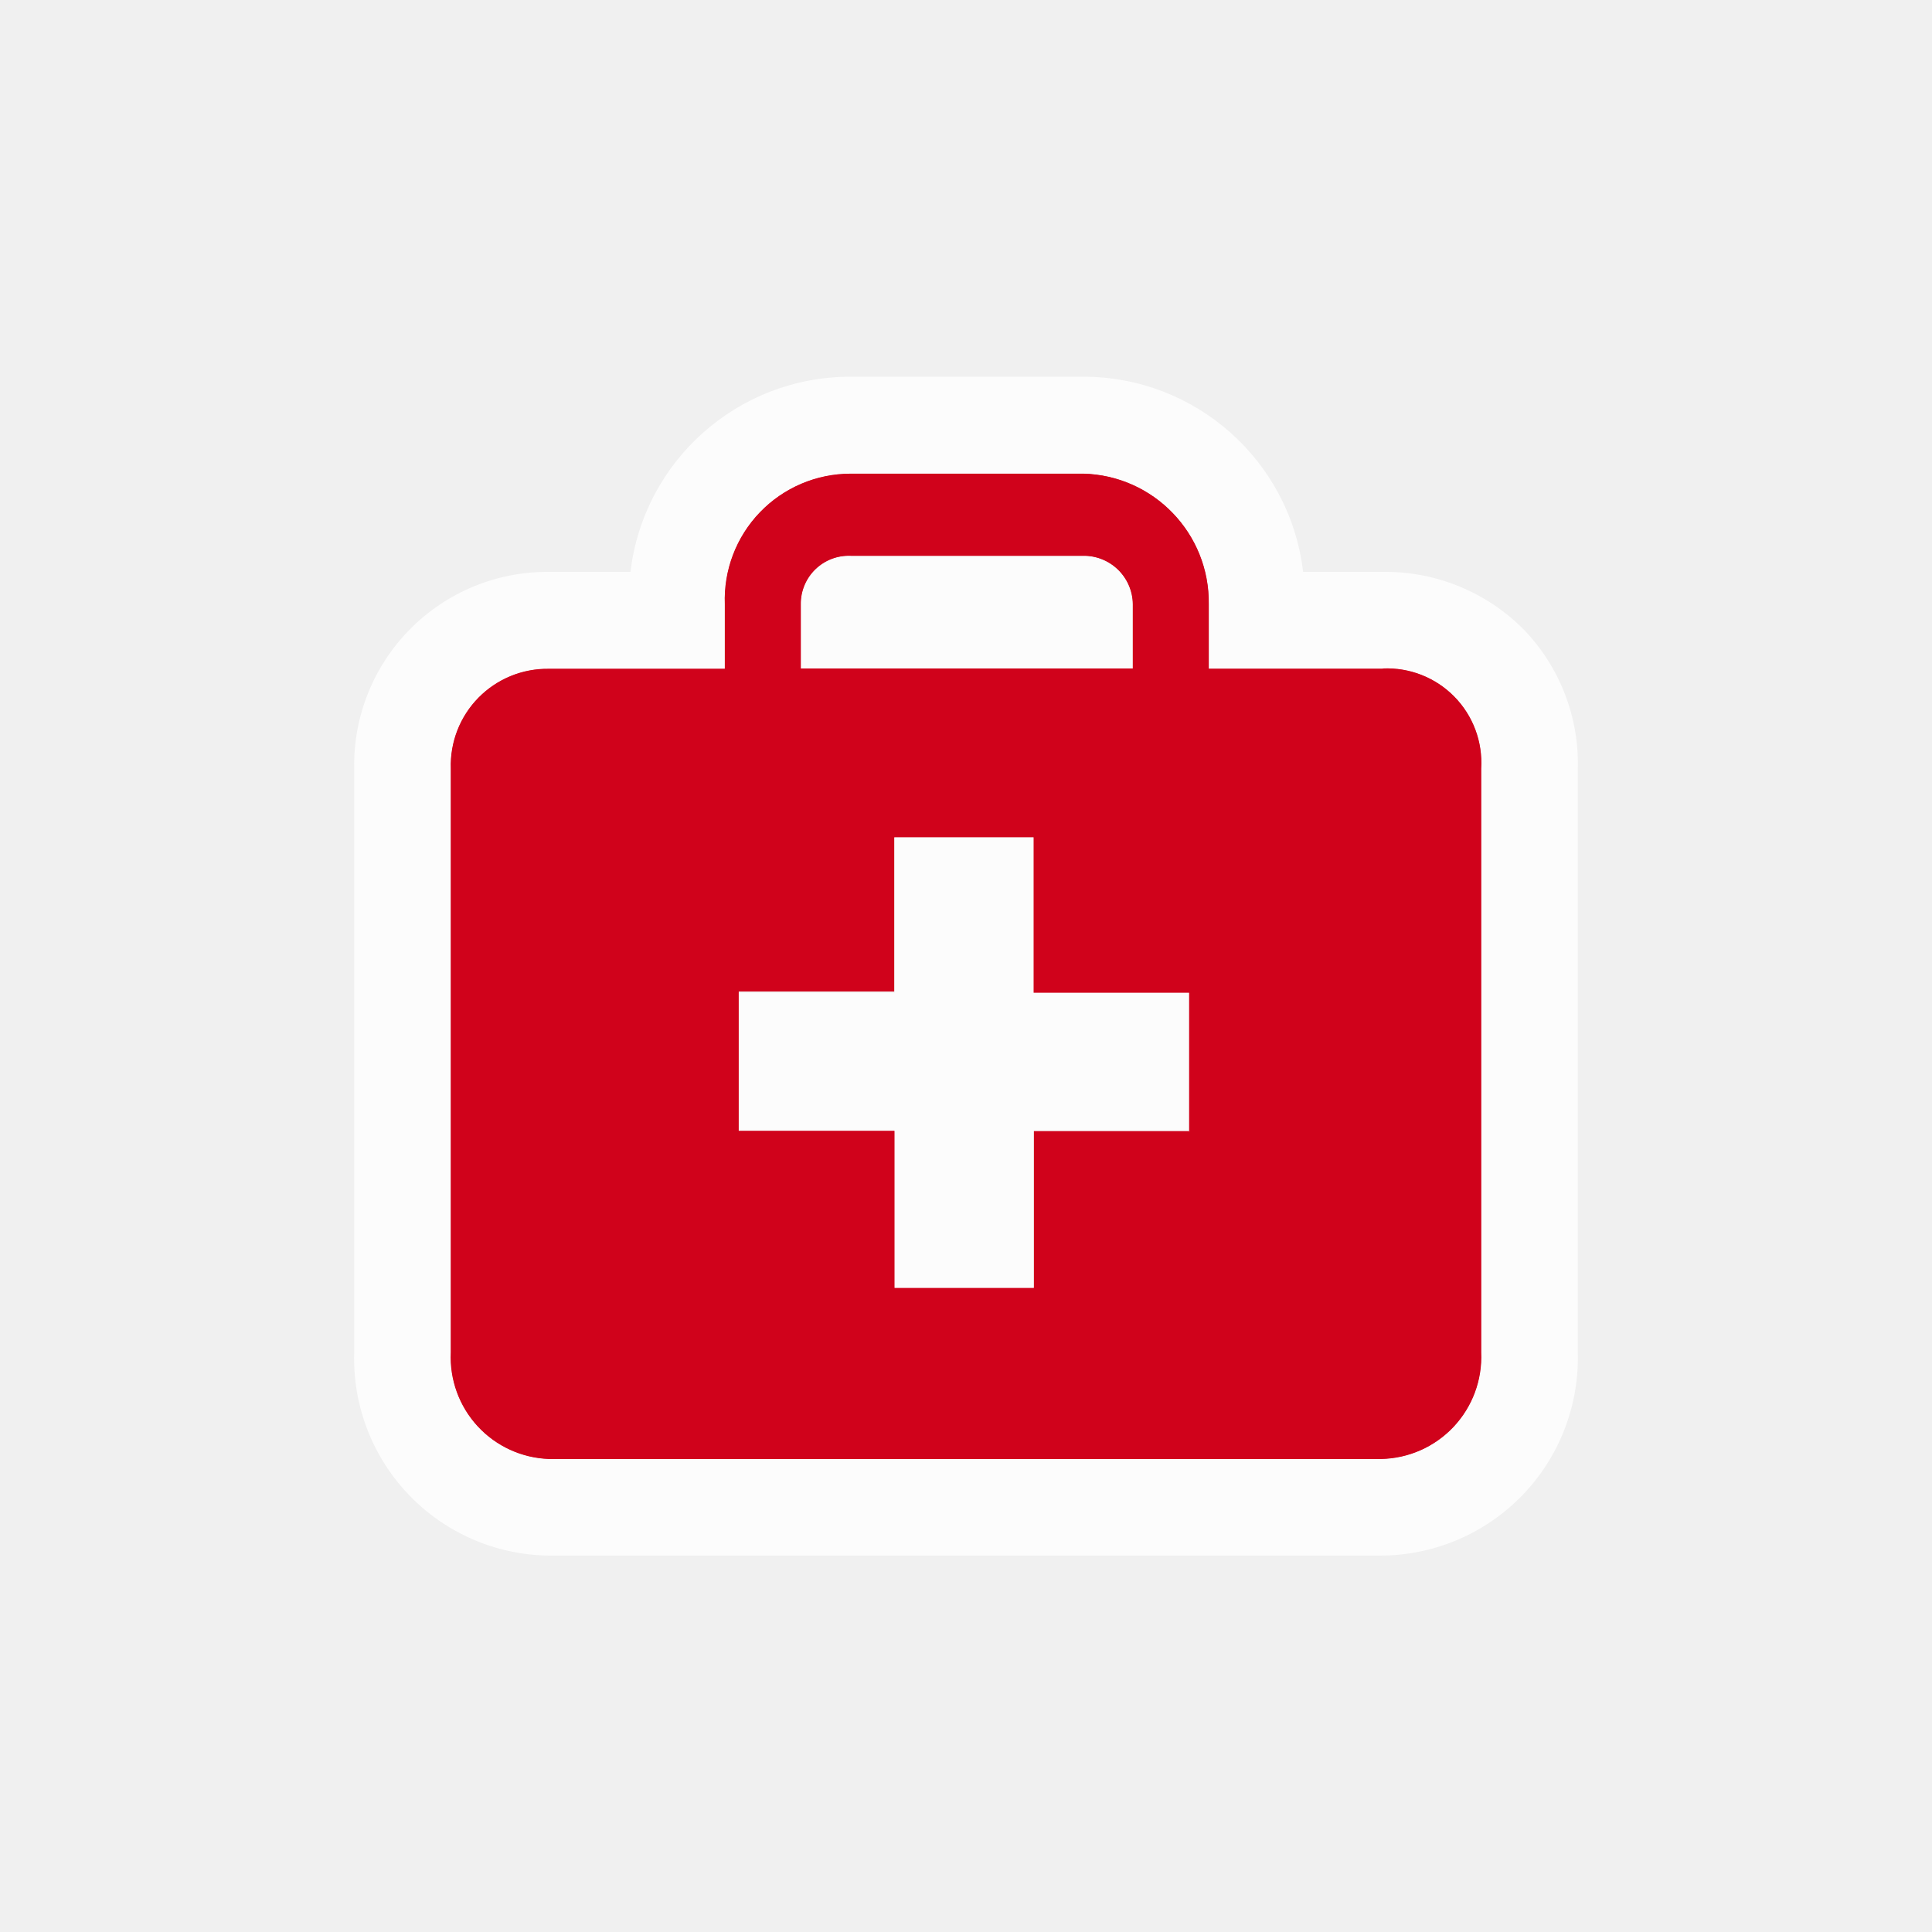
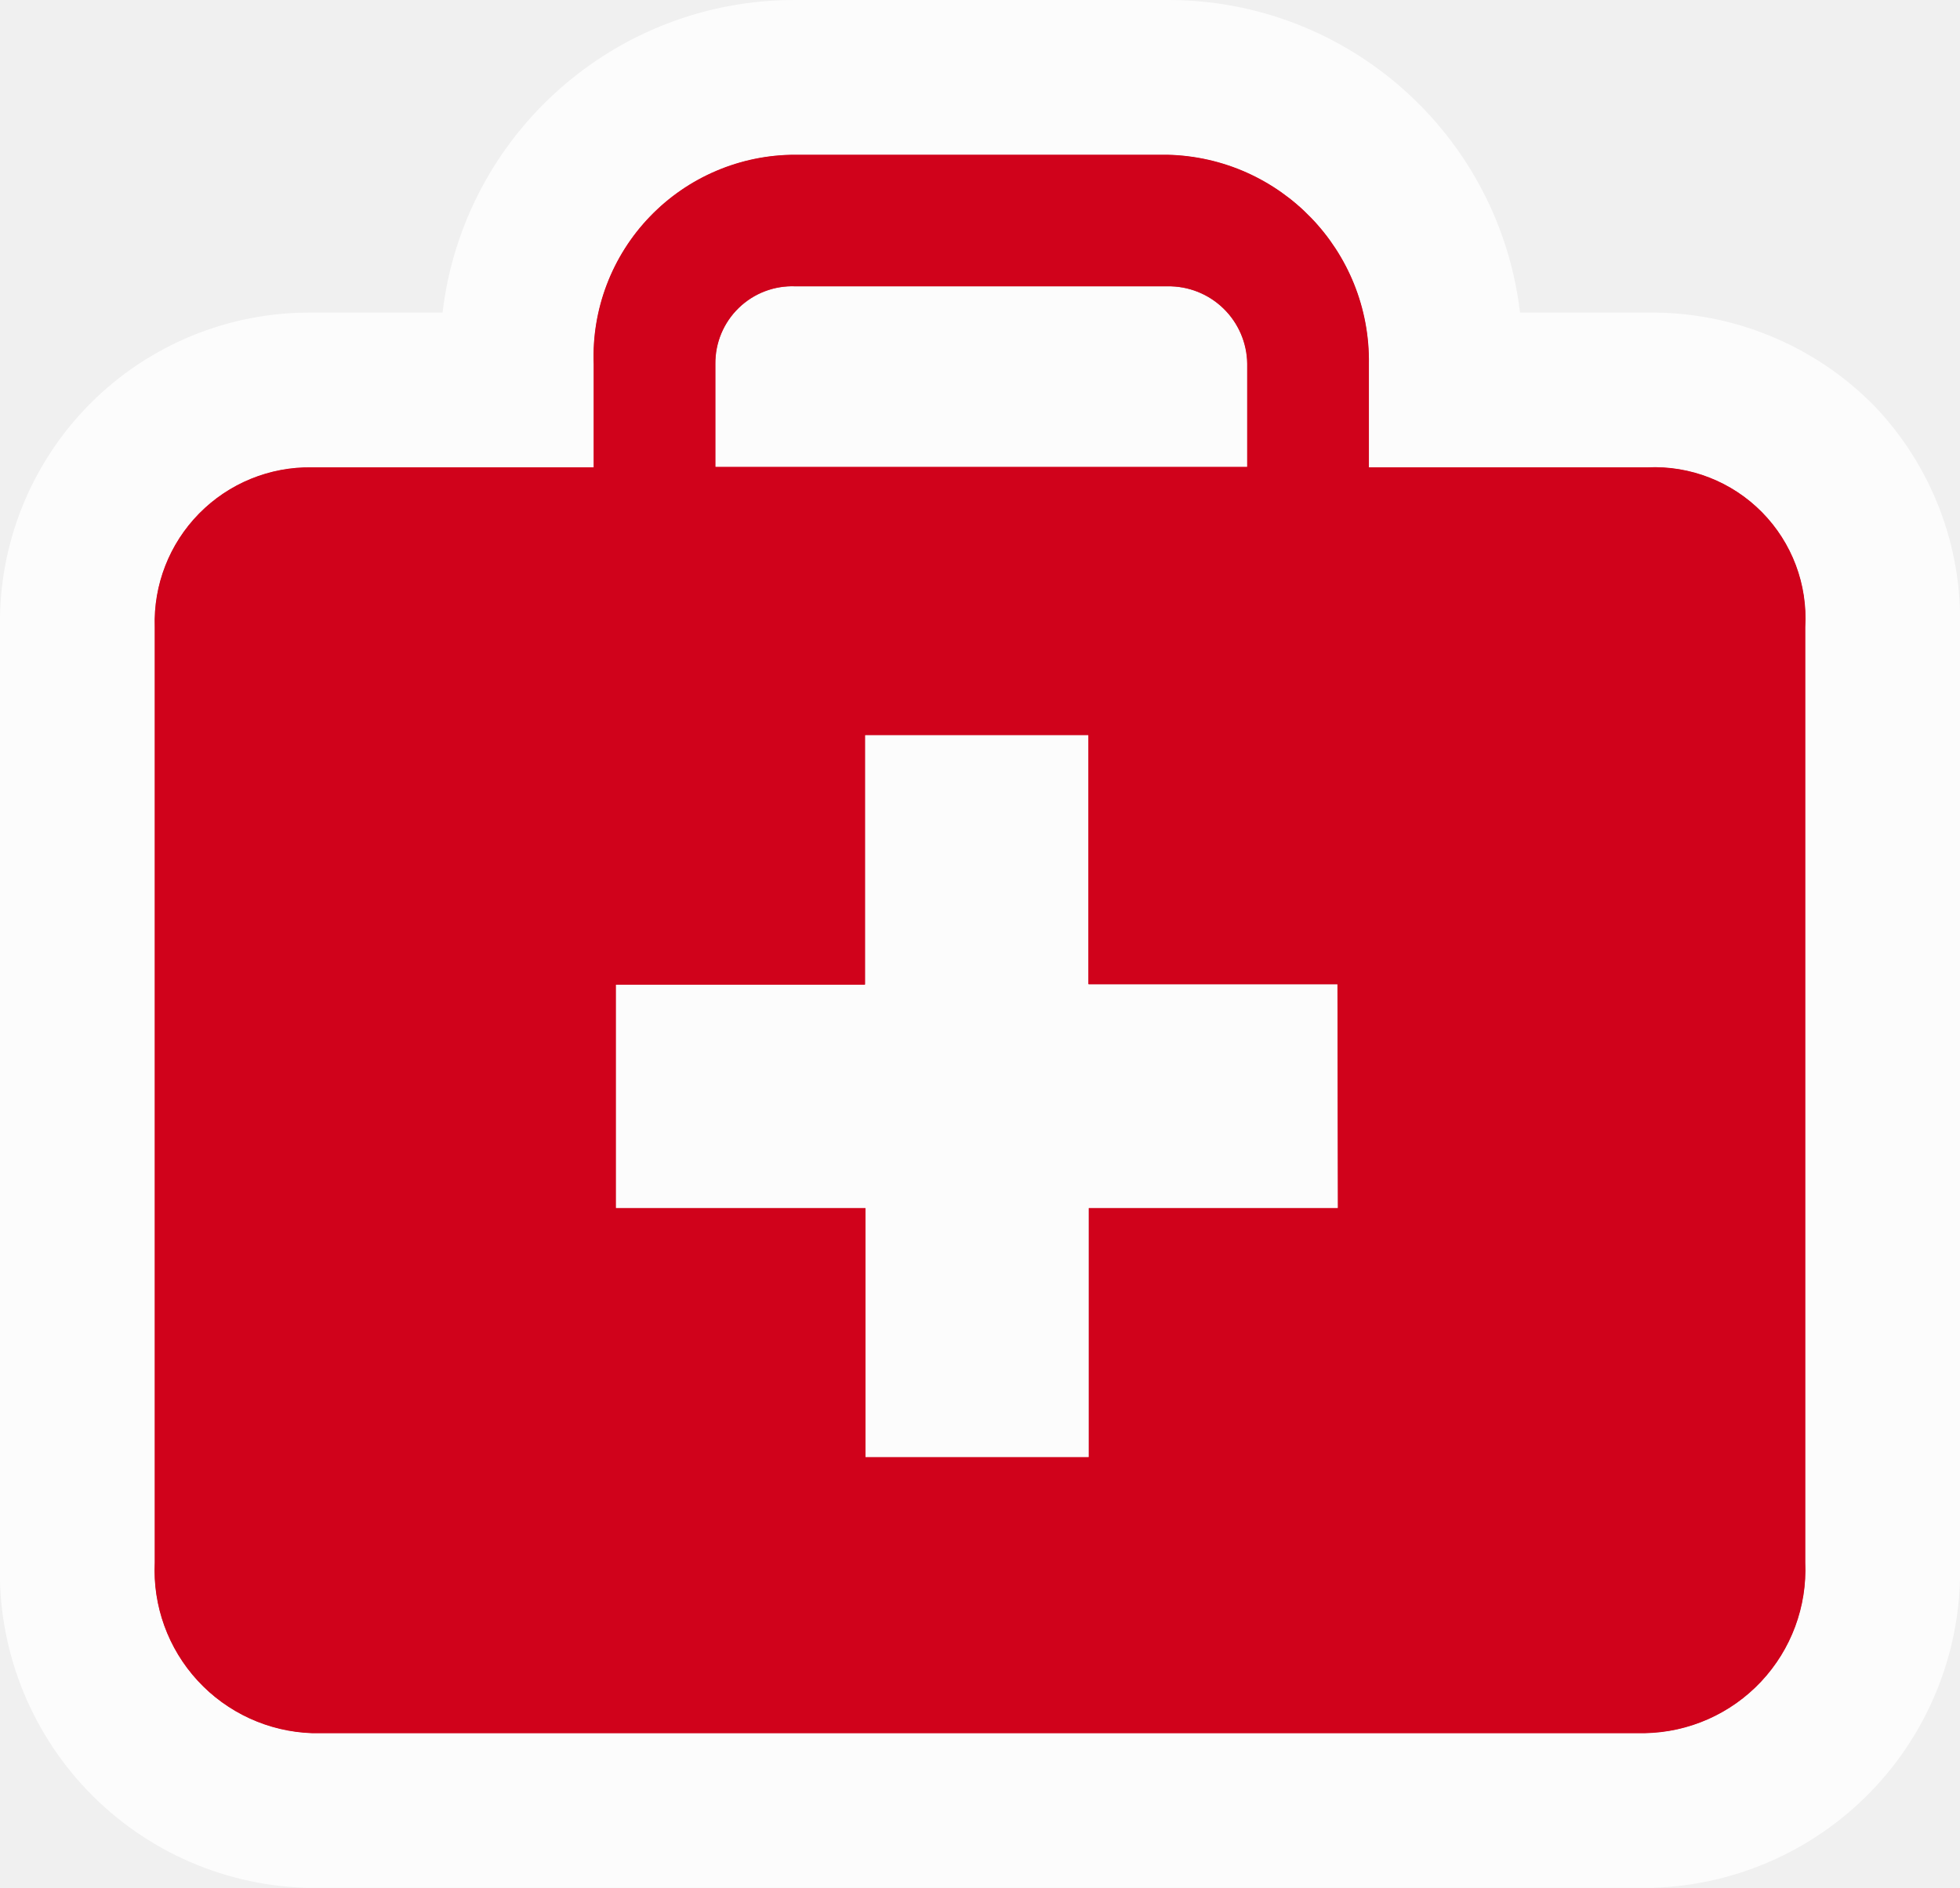
- <svg xmlns="http://www.w3.org/2000/svg" id="Layer_1" data-name="Layer 1" viewBox="0 0 60 60">
+ <svg xmlns="http://www.w3.org/2000/svg" viewBox="0 0 38 36.6">
  <defs>
-     <style>.cls-1{opacity:0.8;}.cls-2{fill:#d0021b;fill-rule:evenodd;}.cls-3{fill:#fff;}</style>
+     <style>.a{opacity:0.8;}.b{fill:#d0021b;fill-rule:evenodd;}.c{fill:#fff;}</style>
  </defs>
-   <g class="cls-1">
-     <path class="cls-2" d="M26.42,17.26h7.21a1.52,1.52,0,0,1,1.55,1.5v2H24.87v-2A1.49,1.49,0,0,1,26.42,17.26Zm16.53,3.51H37.54v-2a4,4,0,0,0-3.91-4.06H26.42a3.91,3.91,0,0,0-3.91,4.06v2H17.05A3,3,0,0,0,14,23.87V42a3.16,3.16,0,0,0,3.05,3.31H42.89A3.17,3.17,0,0,0,46,42V23.87A2.93,2.93,0,0,0,42.94,20.76Zm-6,14.36H32.11V40H27.78V35.12H22.94V30.79h4.83V26h4.33v4.83h4.83v4.33Z" />
-     <path class="cls-3" d="M33.63,14.7a4,4,0,0,1,3.91,4.06v2h5.41A2.93,2.93,0,0,1,46,23.87V42a3.17,3.17,0,0,1-3.1,3.31H17.05A3.16,3.16,0,0,1,14,42V23.87a3,3,0,0,1,3.05-3.1h5.46v-2a3.91,3.91,0,0,1,3.91-4.06h7.21m-8.76,6.06H35.18v-2a1.52,1.52,0,0,0-1.55-1.5H26.42a1.49,1.49,0,0,0-1.55,1.5v2M22.94,35.12h4.83V40h4.33V35.12h4.83V30.79H32.11V26H27.78v4.83H22.94v4.33M33.63,11.7H26.42a6.87,6.87,0,0,0-6.84,6.06H17.05A6,6,0,0,0,11,23.87V42a6.12,6.12,0,0,0,6.05,6.31H42.89A6.14,6.14,0,0,0,49,42V23.9a6,6,0,0,0-1.67-4.34,6.05,6.05,0,0,0-4.39-1.8H40.47a6.87,6.87,0,0,0-6.84-6.06h0Z" />
+   <g class="a">
+     <path class="b" d="M15.42,5.55h7.21a1.52,1.52,0,0,1,1.55,1.5v2H13.87v-2A1.49,1.49,0,0,1,15.42,5.55ZM31.94,9.06H26.54v-2A4,4,0,0,0,22.63,3H15.42a3.91,3.91,0,0,0-3.91,4.06v2H6.05A3,3,0,0,0,3,12.16V30.29A3.16,3.16,0,0,0,6.05,33.6H31.89A3.17,3.17,0,0,0,35,30.29V12.16A2.93,2.93,0,0,0,31.94,9.06Zm-6,14.36H21.11v4.83H16.78V23.42H11.94V19.09h4.83V14.25h4.33v4.83h4.83Z" />
+     <path class="c" d="M22.63,3a4,4,0,0,1,3.91,4.06v2h5.41A2.93,2.93,0,0,1,35,12.16V30.29a3.17,3.17,0,0,1-3.1,3.31H6.05A3.16,3.16,0,0,1,3,30.29V12.16a3,3,0,0,1,3.05-3.1h5.46v-2A3.91,3.91,0,0,1,15.42,3h7.21M13.87,9.06H24.18v-2a1.52,1.52,0,0,0-1.55-1.5H15.42a1.49,1.49,0,0,0-1.55,1.5v2M11.94,23.42h4.83v4.83h4.33V23.42h4.83V19.09H21.11V14.25H16.78v4.83H11.94v4.33M22.63,0H15.42A6.87,6.87,0,0,0,8.58,6.06H6.05A6,6,0,0,0,0,12.16V30.29A6.12,6.12,0,0,0,6.05,36.6H31.89A6.14,6.14,0,0,0,38,30.29V12.2a6,6,0,0,0-1.67-4.34,6.05,6.05,0,0,0-4.39-1.8H29.47A6.87,6.87,0,0,0,22.63,0Z" />
  </g>
-   <path class="cls-2" d="M26.42,17.26h7.21a1.52,1.52,0,0,1,1.55,1.5v2H24.87v-2A1.49,1.49,0,0,1,26.42,17.26Zm16.53,3.51H37.54v-2a4,4,0,0,0-3.91-4.06H26.42a3.91,3.91,0,0,0-3.91,4.06v2H17.05A3,3,0,0,0,14,23.87V42a3.16,3.16,0,0,0,3.05,3.31H42.89A3.17,3.17,0,0,0,46,42V23.87A2.93,2.93,0,0,0,42.94,20.76Zm-6,14.36H32.11V40H27.78V35.12H22.94V30.79h4.83V26h4.33v4.83h4.83v4.33Z" />
+   <path class="b" d="M15.42,5.55h7.21a1.52,1.52,0,0,1,1.55,1.5v2H13.87v-2A1.49,1.49,0,0,1,15.42,5.55ZM31.94,9.06H26.54v-2A4,4,0,0,0,22.63,3H15.42a3.91,3.91,0,0,0-3.91,4.06v2H6.05A3,3,0,0,0,3,12.16V30.29A3.16,3.16,0,0,0,6.05,33.6H31.89A3.17,3.17,0,0,0,35,30.29V12.16A2.93,2.93,0,0,0,31.94,9.06Zm-6,14.36H21.11v4.83H16.78V23.42H11.94V19.09h4.83V14.25h4.33v4.83h4.83Z" />
</svg>
